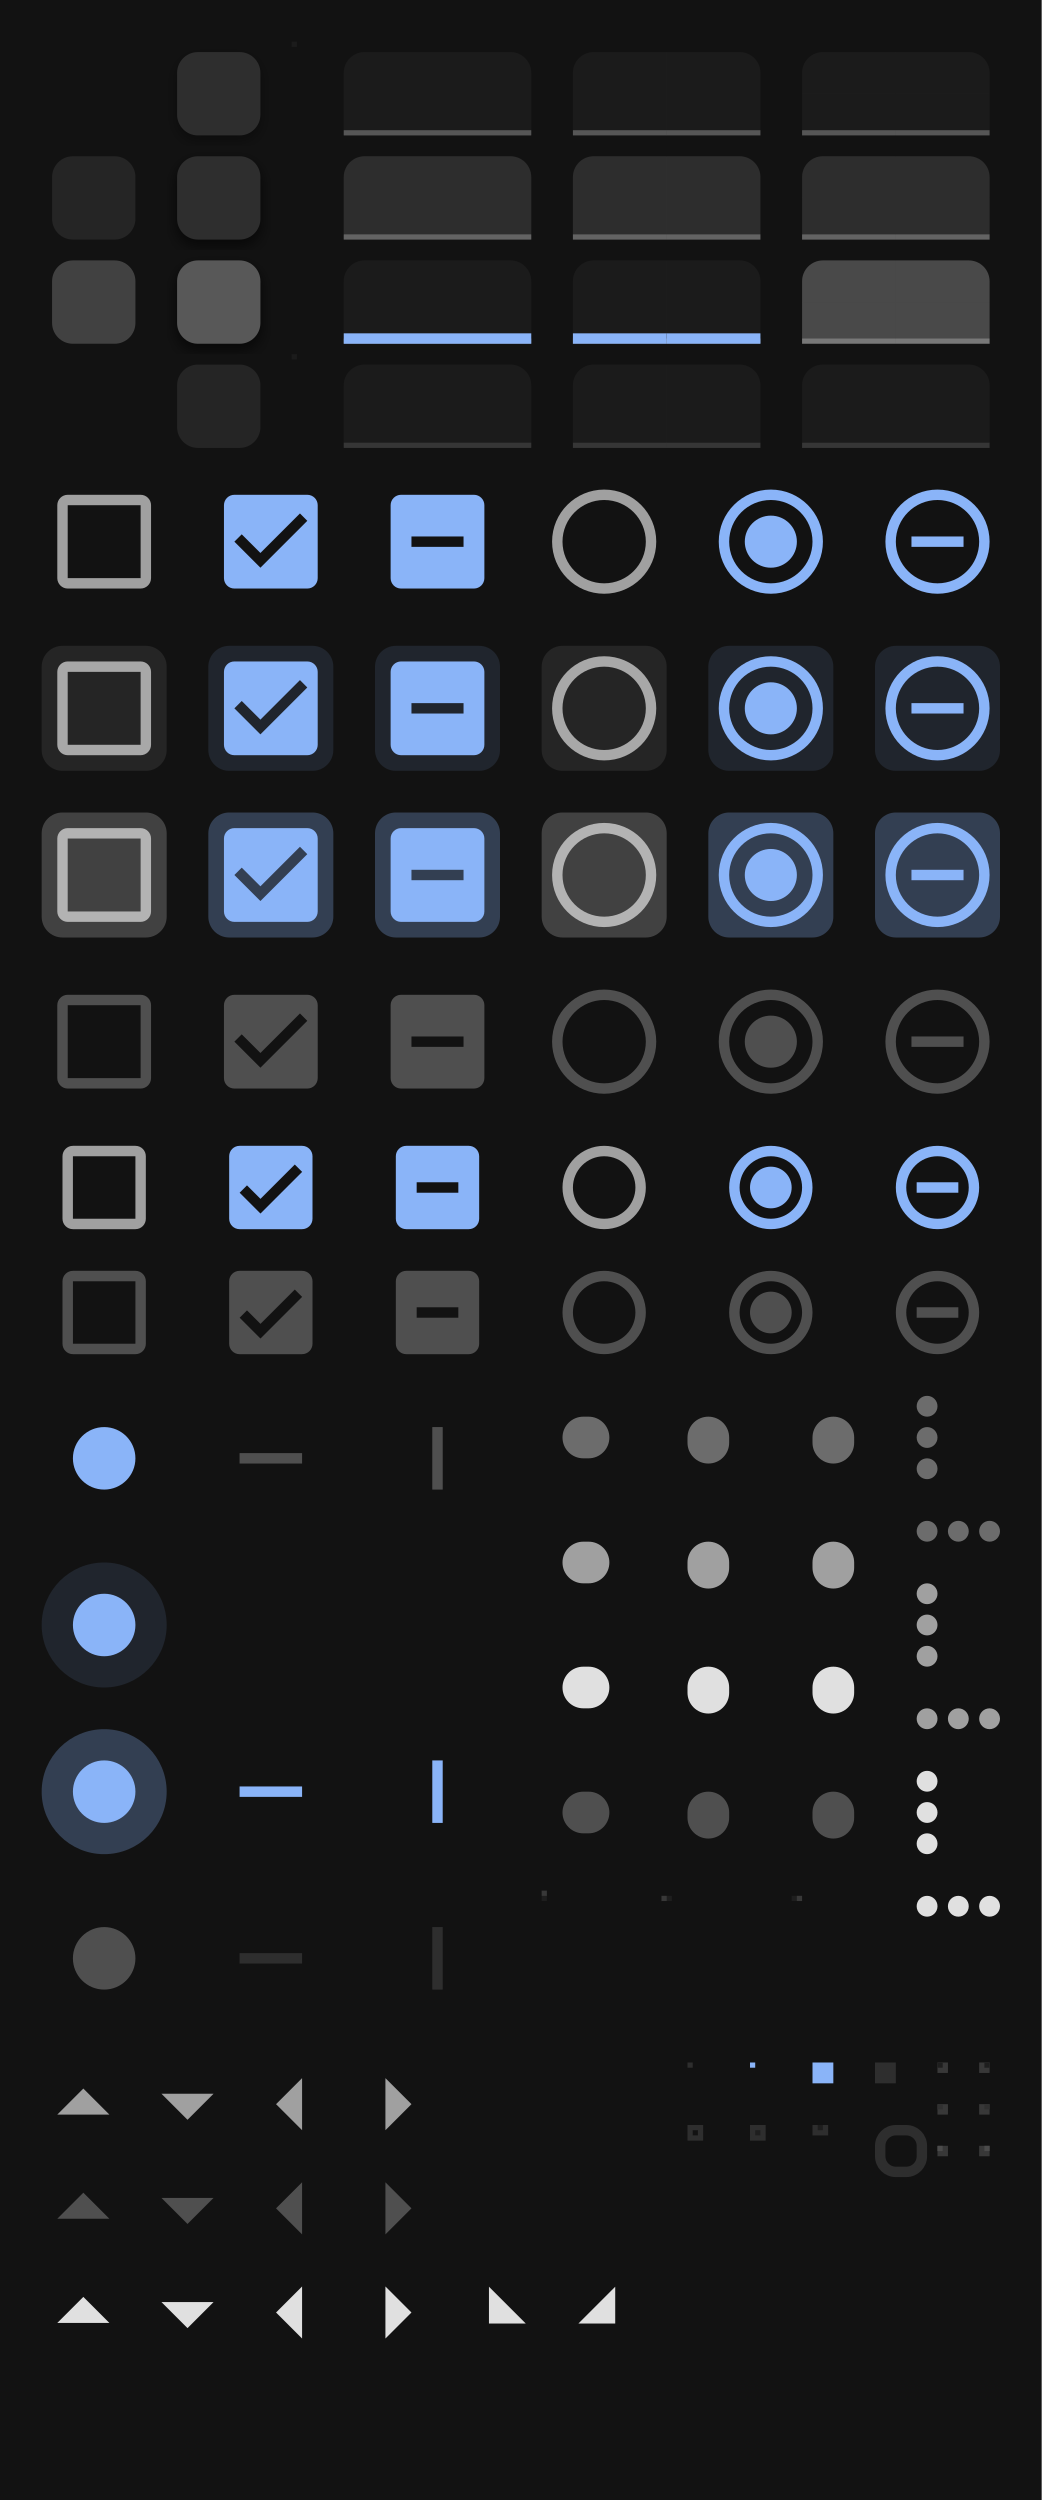
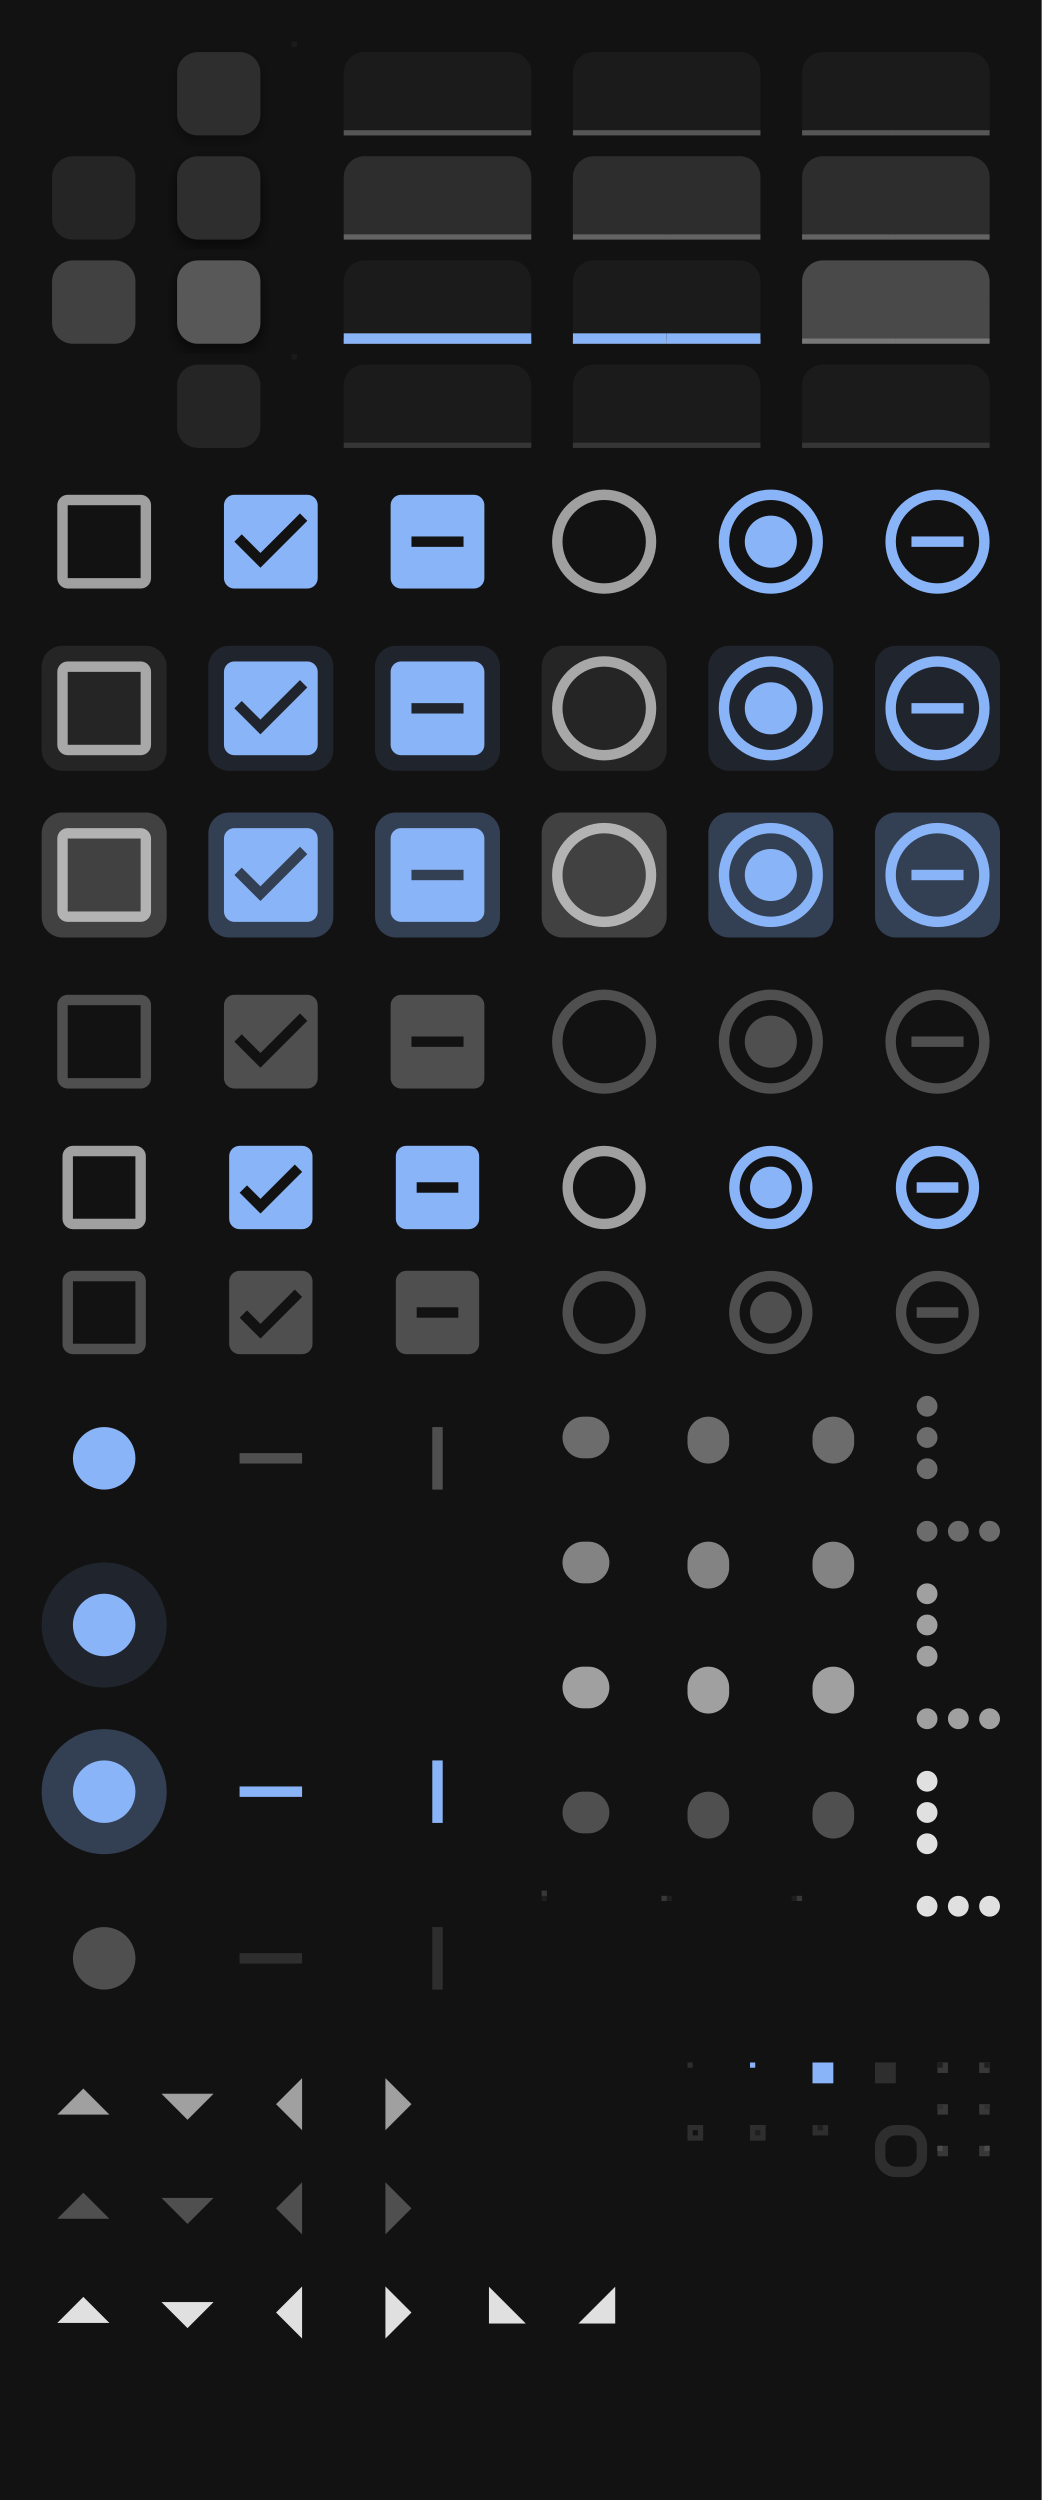
<svg xmlns="http://www.w3.org/2000/svg" xmlns:xlink="http://www.w3.org/1999/xlink" width="200" height="480" viewBox="0 0 200 480">
  <rect width="200" height="480" fill="url(#theme-surface-z0)" />
  <defs>
    <linearGradient id="theme-surface-z0">
      <stop offset="1" stop-color="#121212" />
    </linearGradient>
    <linearGradient id="theme-surface-z1">
      <stop offset="1" stop-color="#1e1e1e" />
    </linearGradient>
    <linearGradient id="theme-surface-z8">
      <stop offset="1" stop-color="#2e2e2e" />
    </linearGradient>
    <linearGradient id="theme-primary">
      <stop offset="1" stop-color="#8ab4f8" />
    </linearGradient>
    <linearGradient id="theme-on-surface">
      <stop offset="1" stop-color="#ffffff" stop-opacity=".87" />
    </linearGradient>
    <linearGradient id="theme-disabled-on-surface">
      <stop offset="1" stop-color="#ffffff" stop-opacity=".38" />
    </linearGradient>
    <linearGradient id="theme-hint-on-surface">
      <stop offset="1" stop-color="#ffffff" stop-opacity=".6" />
    </linearGradient>
    <linearGradient id="theme-disabled-hint-on-surface">
      <stop offset="1" stop-color="#ffffff" stop-opacity=".26" />
    </linearGradient>
    <linearGradient id="theme-stroke-on-surface">
      <stop offset="1" stop-color="#ffffff" stop-opacity=".26" />
    </linearGradient>
    <linearGradient id="theme-disabled-stroke-on-surface">
      <stop offset="1" stop-color="#ffffff" stop-opacity=".12" />
    </linearGradient>
    <linearGradient id="theme-divider-on-surface">
      <stop offset="1" stop-color="#ffffff" stop-opacity=".12" />
    </linearGradient>
    <linearGradient id="theme-fill-on-surface">
      <stop offset="1" stop-color="#ffffff" stop-opacity=".08" />
    </linearGradient>
    <linearGradient id="theme-entry-fill-on-surface">
      <stop offset="1" stop-color="#ffffff" stop-opacity=".04" />
+     </linearGradient>
+     <linearGradient id="theme-scrollbar-thumb-on-surface">
+       <stop offset="1" stop-color="#ffffff" stop-opacity=".38" />
+     </linearGradient>
+     <linearGradient id="theme-scrollbar-thumb-hover-on-surface">
+       <stop offset="1" stop-color="#ffffff" stop-opacity=".48" />
+     </linearGradient>
+     <linearGradient id="theme-scrollbar-thumb-pressed-on-surface">
+       <stop offset="1" stop-color="#ffffff" stop-opacity=".6" />
+     </linearGradient>
+     <linearGradient id="theme-scrollbar-thumb-disabled-on-surface">
+       <stop offset="1" stop-color="#ffffff" stop-opacity=".26" />
    </linearGradient>
    <linearGradient id="theme-overlay-hover-on-surface">
      <stop offset="1" stop-color="#ffffff" stop-opacity=".08" />
    </linearGradient>
    <linearGradient id="theme-overlay-pressed-on-surface">
      <stop offset="1" stop-color="#ffffff" stop-opacity=".2" />
    </linearGradient>
    <linearGradient id="theme-overlay-hover-primary">
      <stop offset="1" stop-color="#8ab4f8" stop-opacity=".12" />
    </linearGradient>
    <linearGradient id="theme-overlay-pressed-primary">
      <stop offset="1" stop-color="#8ab4f8" stop-opacity=".28" />
    </linearGradient>
    <filter id="z1" color-interpolation-filters="sRGB" x="0" y="0" width="1" height="1">
      <feFlood flood-color="#000000" flood-opacity=".12" result="flood" />
      <feComposite operator="in" in="flood" in2="SourceGraphic" result="composite1" />
      <feGaussianBlur stdDeviation="1.5" in="composite1" result="blur" />
      <feOffset dx="0" dy="1" result="offset" />
      <feComposite in="SourceGraphic" in2="offset" result="fbSourceGraphic" />
      <feFlood flood-color="#000000" flood-opacity=".24" result="flood" />
      <feComposite operator="in" in="flood" in2="fbSourceGraphic" result="composite1" />
      <feGaussianBlur stdDeviation="1" in="composite1" result="blur" />
      <feOffset dx="0" dy="1" result="offset" />
      <feComposite in="fbSourceGraphic" in2="offset" result="composite2" />
    </filter>
    <clipPath id="top">
      <rect width="36" height="16" x="2" y="2" />
    </clipPath>
    <clipPath id="left">
      <rect width="20" height="20" />
    </clipPath>
    <clipPath id="right">
      <rect width="20" height="20" x="20" />
    </clipPath>
    <clipPath id="left-top">
      <rect width="20" height="10" />
    </clipPath>
    <clipPath id="left-bottom">
      <rect width="20" height="10" y="10" />
    </clipPath>
    <clipPath id="right-top">
      <rect width="20" height="10" x="20" />
    </clipPath>
    <clipPath id="right-bottom">
      <rect width="20" height="10" x="20" y="10" />
    </clipPath>
    <rect id="icon-size" width="16" height="16" fill="none" />
    <g id="base-button-box">
      <rect width="20" height="20" fill="none" />
      <rect x="2" y="2" width="16" height="16" rx="4" />
    </g>
    <g id="base-button">
      <use xlink:href="#base-button-box" fill="url(#theme-surface-z8)" filter="url(#z1)" />
    </g>
    <g id="base-button-hover">
      <use xlink:href="#base-button" filter="url(#z1)" />
    </g>
    <g id="base-button-active">
      <use xlink:href="#base-button-hover" />
      <use xlink:href="#base-button-box" fill="url(#theme-overlay-pressed-on-surface)" />
    </g>
    <g id="base-button-disabled">
      <use xlink:href="#base-button-box" fill="url(#theme-fill-on-surface)" />
    </g>
    <g id="base-entry-box">
      <rect width="40" height="20" fill="none" />
      <rect x="2" y="2" width="36" height="36" rx="4" clip-path="url(#top)" />
    </g>
    <g id="base-entry">
      <use xlink:href="#base-entry-box" fill="url(#theme-entry-fill-on-surface)" />
      <rect x="2" y="17" width="36" height="1" fill="url(#theme-stroke-on-surface)" />
    </g>
    <g id="base-entry-hover">
      <use xlink:href="#base-entry" />
      <use xlink:href="#base-entry-box" fill="url(#theme-overlay-hover-on-surface)" />
    </g>
    <g id="base-entry-active">
      <use xlink:href="#base-entry" />
      <use xlink:href="#base-entry-box" fill="url(#theme-overlay-pressed-on-surface)" />
    </g>
    <g id="base-entry-focus">
      <use xlink:href="#base-entry" />
      <rect x="2" y="16" width="36" height="2" fill="url(#theme-primary)" />
    </g>
    <g id="base-entry-disabled">
      <use xlink:href="#base-entry-box" fill="url(#theme-entry-fill-on-surface)" />
      <rect x="2" y="17" width="36" height="1" fill="url(#theme-disabled-stroke-on-surface)" />
    </g>
    <rect id="button-fill" width="24" height="24" rx="4" />
    <g id="base-checkbox-unchecked">
      <path d="M19 5v14H5V5h14m0-2H5c-1.1 0-2 .9-2 2v14c0 1.1.9 2 2 2h14c1.1 0 2-.9 2-2V5c0-1.1-.9-2-2-2z" />
    </g>
    <g id="base-checkbox-checked">
      <path d="M19 3H5c-1.11 0-2 .9-2 2v14c0 1.1.89 2 2 2h14c1.11 0 2-.9 2-2V5c0-1.1-.89-2-2-2zm-9 14l-5-5 1.41-1.41L10 14.17l7.59-7.59L19 8l-9 9z" />
    </g>
    <g id="base-checkbox-mixed">
      <path d="M19 3H5c-1.1 0-2 .9-2 2v14c0 1.1.9 2 2 2h14c1.1 0 2-.9 2-2V5c0-1.1-.9-2-2-2zm-2 10H7v-2h10v2z" />
    </g>
    <g id="base-radio-unchecked">
      <path d="M12 2C6.48 2 2 6.48 2 12s4.48 10 10 10 10-4.48 10-10S17.52 2 12 2zm0 18c-4.42 0-8-3.58-8-8s3.58-8 8-8 8 3.58 8 8-3.58 8-8 8z" />
    </g>
    <g id="base-radio-checked">
      <path d="M12 7c-2.76 0-5 2.24-5 5s2.24 5 5 5 5-2.24 5-5-2.24-5-5-5zm0-5C6.48 2 2 6.48 2 12s4.48 10 10 10 10-4.48 10-10S17.52 2 12 2zm0 18c-4.42 0-8-3.58-8-8s3.58-8 8-8 8 3.58 8 8-3.58 8-8 8z" />
    </g>
    <g id="base-radio-mixed">
      <path d="M7 11v2h10v-2H7zm5-9C6.48 2 2 6.48 2 12s4.48 10 10 10 10-4.48 10-10S17.52 2 12 2zm0 18c-4.41 0-8-3.59-8-8s3.59-8 8-8 8 3.59 8 8-3.59 8-8 8z" />
    </g>
    <g id="base-menu-checkbox-unchecked">
      <use xlink:href="#icon-size" />
      <path d="M2 0a2 2 0 0 0-2 2v12a2 2 0 0 0 2 2h12a2 2 0 0 0 2-2V2a2 2 0 0 0-2-2H2zm0 2h12v12H2V2z" />
    </g>
    <g id="base-menu-checkbox-checked">
      <use xlink:href="#icon-size" />
      <path d="M2 0a2 2 0 0 0-2 2v12a2 2 0 0 0 2 2h12a2 2 0 0 0 2-2V2a2 2 0 0 0-2-2H2zm10.6 3.59L14.01 5l-8 8-4-4 1.41-1.41 2.59 2.59 6.59-6.59z" />
    </g>
    <g id="base-menu-checkbox-mixed">
      <use xlink:href="#icon-size" />
      <path d="M2 0a2 2 0 0 0-2 2v12a2 2 0 0 0 2 2h12a2 2 0 0 0 2-2V2a2 2 0 0 0-2-2H2zm2 7h8v2H4V7z" />
    </g>
    <g id="base-menu-radio-unchecked">
      <use xlink:href="#icon-size" />
      <path d="M8 0a8 8 0 0 0-8 8 8 8 0 0 0 8 8 8 8 0 0 0 8-8 8 8 0 0 0-8-8zm0 2a6 6 0 0 1 6 6 6 6 0 0 1-6 6 6 6 0 0 1-6-6 6 6 0 0 1 6-6z" />
    </g>
    <g id="base-menu-radio-checked">
      <use xlink:href="#icon-size" />
      <path d="M8 0a8 8 0 0 0-8 8 8 8 0 0 0 8 8 8 8 0 0 0 8-8 8 8 0 0 0-8-8zm0 2a6 6 0 0 1 6 6 6 6 0 0 1-6 6 6 6 0 0 1-6-6 6 6 0 0 1 6-6zm0 2a4 4 0 0 0-4 4 4 4 0 0 0 4 4 4 4 0 0 0 4-4 4 4 0 0 0-4-4z" />
    </g>
    <g id="base-menu-radio-mixed">
      <use xlink:href="#icon-size" />
      <path d="M8 0a8 8 0 0 0-8 8 8 8 0 0 0 8 8 8 8 0 0 0 8-8 8 8 0 0 0-8-8zm0 2a6 6 0 0 1 6 6 6 6 0 0 1-6 6 6 6 0 0 1-6-6 6 6 0 0 1 6-6zM4 7v2h8V7H4z" />
    </g>
    <g id="base-scale-horz-trough">
      <rect width="24" height="24" fill="none" />
      <rect x="6" y="11" width="12" height="2" />
    </g>
    <g id="base-scale-vert-trough">
      <use xlink:href="#base-scale-horz-trough" transform="rotate(90 12 12)" />
    </g>
    <g id="base-scrollbar-horz-slider">
      <rect y="-1" width="17" height="17" fill="none" />
      <rect x="4" y="4" width="9" height="8" rx="4" />
    </g>
    <g id="base-scrollbar-horz-trough">
      <rect y="-1" width="1" height="2" fill="url(#theme-surface-z1)" />
      <rect y="-1" width="1" height="1" fill="url(#theme-divider-on-surface)" />
    </g>
    <g id="base-scrollbar-vert-ltr-slider">
      <use xlink:href="#base-scrollbar-horz-slider" transform="rotate(-90 8.5 8.5)" />
    </g>
    <g id="base-scrollbar-vert-ltr-trough">
      <use xlink:href="#base-scrollbar-horz-trough" transform="rotate(-90 .5 .5)" />
    </g>
    <g id="base-scrollbar-vert-rtl-slider">
      <use xlink:href="#base-scrollbar-horz-slider" transform="rotate(90 8 8)" />
    </g>
    <g id="base-scrollbar-vert-rtl-trough">
      <use xlink:href="#base-scrollbar-horz-trough" transform="rotate(90 .5 .5)" />
    </g>
    <g id="base-handle-horz">
      <circle cx="2" cy="2" r="2" />
      <circle cx="8" cy="2" r="2" />
      <circle cx="14" cy="2" r="2" />
    </g>
    <g id="base-handle-vert">
      <use xlink:href="#base-handle-horz" transform="rotate(90 2 2)" />
    </g>
    <path id="pan-path" d="M13 6l-5 5-5-5z" />
    <g id="base-pan-down">
      <use xlink:href="#icon-size" />
      <use xlink:href="#pan-path" />
    </g>
    <g id="base-pan-up">
      <use xlink:href="#icon-size" />
      <use xlink:href="#pan-path" transform="rotate(180 8 8)" />
    </g>
    <g id="base-pan-left">
      <use xlink:href="#icon-size" />
      <use xlink:href="#pan-path" transform="rotate(90 8 8)" />
    </g>
    <g id="base-pan-right">
      <use xlink:href="#icon-size" />
      <use xlink:href="#pan-path" transform="rotate(-90 8 8)" />
    </g>
    <g id="base-pan-left-semi">
      <use xlink:href="#icon-size" />
      <use xlink:href="#pan-path" transform="rotate(45 8 8)" />
    </g>
    <g id="base-pan-right-semi">
      <use xlink:href="#icon-size" />
      <use xlink:href="#pan-path" transform="rotate(-45 8 8)" />
    </g>
    <g id="base-treeview-ltr-button">
      <rect width="2" height="2" fill="url(#theme-surface-z1)" />
      <rect width="2" height="2" fill="url(#theme-divider-on-surface)" />
      <rect width="1" height="1" fill="url(#theme-surface-z1)" />
      <rect width="1" height="1" />
    </g>
    <g id="base-treeview-rtl-button">
      <use xlink:href="#base-treeview-ltr-button" transform="scale(-1 1)" />
    </g>
  </defs>
  <g id="flat-button" transform="translate(8 8)">
    <use xlink:href="#base-button-box" fill="none" />
  </g>
  <g id="flat-button-hover" transform="translate(8 28)">
    <use xlink:href="#base-button-box" fill="url(#theme-overlay-hover-on-surface)" />
  </g>
  <g id="flat-button-active" transform="translate(8 48)">
    <use xlink:href="#base-button-box" fill="url(#theme-overlay-pressed-on-surface)" />
  </g>
  <g id="flat-button-disabled" transform="translate(8 68)">
    <use xlink:href="#base-button-box" fill="none" />
  </g>
  <g id="button" transform="translate(32 8)">
    <use xlink:href="#base-button" />
  </g>
  <g id="button-hover" transform="translate(32 28)">
    <use xlink:href="#base-button-hover" />
  </g>
  <g id="button-active" transform="translate(32 48)">
    <use xlink:href="#base-button-active" />
  </g>
  <g id="button-disabled" transform="translate(32 68)">
    <use xlink:href="#base-button-disabled" />
  </g>
  <g id="entry-background" transform="translate(56 8)">
    <rect width="1" height="1" fill="url(#theme-entry-fill-on-surface)" />
  </g>
  <g id="entry-background-disabled" transform="translate(56 68)">
    <rect width="1" height="1" fill="url(#theme-entry-fill-on-surface)" />
  </g>
  <g id="entry" transform="translate(64 8)">
    <use xlink:href="#base-entry" />
  </g>
  <g id="entry-hover" transform="translate(64 28)">
    <use xlink:href="#base-entry-hover" />
  </g>
  <g id="entry-active" transform="translate(64 48)">
    <use xlink:href="#base-entry-focus" />
  </g>
  <g id="entry-disabled" transform="translate(64 68)">
    <use xlink:href="#base-entry-disabled" />
  </g>
  <g id="combo-left-entry" transform="translate(108 8)">
    <use xlink:href="#base-entry" clip-path="url(#left)" />
  </g>
  <g id="combo-left-entry-hover" transform="translate(108 28)">
    <use xlink:href="#base-entry-hover" clip-path="url(#left)" />
  </g>
  <g id="combo-left-entry-active" transform="translate(108 48)">
    <use xlink:href="#base-entry-focus" clip-path="url(#left)" />
  </g>
  <g id="combo-left-entry-disabled" transform="translate(108 68)">
    <use xlink:href="#base-entry-disabled" clip-path="url(#left)" />
  </g>
  <g id="combo-right-entry" transform="translate(108 8)">
    <use xlink:href="#base-entry" clip-path="url(#right)" />
  </g>
  <g id="combo-right-entry-hover" transform="translate(108 28)">
    <use xlink:href="#base-entry-hover" clip-path="url(#right)" />
  </g>
  <g id="combo-right-entry-active" transform="translate(108 48)">
    <use xlink:href="#base-entry-focus" clip-path="url(#right)" />
  </g>
  <g id="combo-right-entry-disabled" transform="translate(108 68)">
    <use xlink:href="#base-entry-disabled" clip-path="url(#right)" />
  </g>
  <g id="spin-rtl-up" transform="translate(152 8)">
    <use xlink:href="#base-entry" clip-path="url(#left-top)" />
  </g>
  <g id="spin-rtl-up-hover" transform="translate(152 28)">
    <use xlink:href="#base-entry-hover" clip-path="url(#left-top)" />
  </g>
  <g id="spin-rtl-up-active" transform="translate(152 48)">
    <use xlink:href="#base-entry-active" clip-path="url(#left-top)" />
  </g>
  <g id="spin-rtl-up-disabled" transform="translate(152 68)">
    <use xlink:href="#base-entry-disabled" clip-path="url(#left-top)" />
  </g>
  <g id="spin-rtl-down" transform="translate(152 8)">
    <use xlink:href="#base-entry" clip-path="url(#left-bottom)" />
  </g>
  <g id="spin-rtl-down-hover" transform="translate(152 28)">
    <use xlink:href="#base-entry-hover" clip-path="url(#left-bottom)" />
  </g>
  <g id="spin-rtl-down-active" transform="translate(152 48)">
    <use xlink:href="#base-entry-active" clip-path="url(#left-bottom)" />
  </g>
  <g id="spin-rtl-down-disabled" transform="translate(152 68)">
    <use xlink:href="#base-entry-disabled" clip-path="url(#left-bottom)" />
  </g>
  <g id="spin-ltr-up" transform="translate(152 8)">
    <use xlink:href="#base-entry" clip-path="url(#right-top)" />
  </g>
  <g id="spin-ltr-up-hover" transform="translate(152 28)">
    <use xlink:href="#base-entry-hover" clip-path="url(#right-top)" />
  </g>
  <g id="spin-ltr-up-active" transform="translate(152 48)">
    <use xlink:href="#base-entry-active" clip-path="url(#right-top)" />
  </g>
  <g id="spin-ltr-up-disabled" transform="translate(152 68)">
    <use xlink:href="#base-entry-disabled" clip-path="url(#right-top)" />
  </g>
  <g id="spin-ltr-down" transform="translate(152 8)">
    <use xlink:href="#base-entry" clip-path="url(#right-bottom)" />
  </g>
  <g id="spin-ltr-down-hover" transform="translate(152 28)">
    <use xlink:href="#base-entry-hover" clip-path="url(#right-bottom)" />
  </g>
  <g id="spin-ltr-down-active" transform="translate(152 48)">
    <use xlink:href="#base-entry-active" clip-path="url(#right-bottom)" />
  </g>
  <g id="spin-ltr-down-disabled" transform="translate(152 68)">
    <use xlink:href="#base-entry-disabled" clip-path="url(#right-bottom)" />
  </g>
  <g id="checkbox-unchecked" transform="translate(8 92)">
    <use xlink:href="#button-fill" fill="none" />
    <use xlink:href="#base-checkbox-unchecked" fill="url(#theme-hint-on-surface)" />
  </g>
  <g id="checkbox-unchecked-hover" transform="translate(8 124)">
    <use xlink:href="#button-fill" fill="url(#theme-overlay-hover-on-surface)" />
    <use xlink:href="#base-checkbox-unchecked" fill="url(#theme-hint-on-surface)" />
  </g>
  <g id="checkbox-unchecked-active" transform="translate(8 156)">
    <use xlink:href="#button-fill" fill="url(#theme-overlay-pressed-on-surface)" />
    <use xlink:href="#base-checkbox-unchecked" fill="url(#theme-hint-on-surface)" />
  </g>
  <g id="checkbox-unchecked-disabled" transform="translate(8 188)">
    <use xlink:href="#button-fill" fill="none" />
    <use xlink:href="#base-checkbox-unchecked" fill="url(#theme-disabled-hint-on-surface)" />
  </g>
  <g id="checkbox-checked" transform="translate(40 92)">
    <use xlink:href="#button-fill" fill="none" />
    <use xlink:href="#base-checkbox-checked" fill="url(#theme-primary)" />
  </g>
  <g id="checkbox-checked-hover" transform="translate(40 124)">
    <use xlink:href="#button-fill" fill="url(#theme-overlay-hover-primary)" />
    <use xlink:href="#base-checkbox-checked" fill="url(#theme-primary)" />
  </g>
  <g id="checkbox-checked-active" transform="translate(40 156)">
    <use xlink:href="#button-fill" fill="url(#theme-overlay-pressed-primary)" />
    <use xlink:href="#base-checkbox-checked" fill="url(#theme-primary)" />
  </g>
  <g id="checkbox-checked-disabled" transform="translate(40 188)">
    <use xlink:href="#button-fill" fill="none" />
    <use xlink:href="#base-checkbox-checked" fill="url(#theme-disabled-hint-on-surface)" />
  </g>
  <g id="checkbox-mixed" transform="translate(72 92)">
    <use xlink:href="#button-fill" fill="none" />
    <use xlink:href="#base-checkbox-mixed" fill="url(#theme-primary)" />
  </g>
  <g id="checkbox-mixed-hover" transform="translate(72 124)">
    <use xlink:href="#button-fill" fill="url(#theme-overlay-hover-primary)" />
    <use xlink:href="#base-checkbox-mixed" fill="url(#theme-primary)" />
  </g>
  <g id="checkbox-mixed-active" transform="translate(72 156)">
    <use xlink:href="#button-fill" fill="url(#theme-overlay-pressed-primary)" />
    <use xlink:href="#base-checkbox-mixed" fill="url(#theme-primary)" />
  </g>
  <g id="checkbox-mixed-disabled" transform="translate(72 188)">
    <use xlink:href="#button-fill" fill="none" />
    <use xlink:href="#base-checkbox-mixed" fill="url(#theme-disabled-hint-on-surface)" />
  </g>
  <g id="radio-unchecked" transform="translate(104 92)">
    <use xlink:href="#button-fill" fill="none" />
    <use xlink:href="#base-radio-unchecked" fill="url(#theme-hint-on-surface)" />
  </g>
  <g id="radio-unchecked-hover" transform="translate(104 124)">
    <use xlink:href="#button-fill" fill="url(#theme-overlay-hover-on-surface)" />
    <use xlink:href="#base-radio-unchecked" fill="url(#theme-hint-on-surface)" />
  </g>
  <g id="radio-unchecked-active" transform="translate(104 156)">
    <use xlink:href="#button-fill" fill="url(#theme-overlay-pressed-on-surface)" />
    <use xlink:href="#base-radio-unchecked" fill="url(#theme-hint-on-surface)" />
  </g>
  <g id="radio-unchecked-disabled" transform="translate(104 188)">
    <use xlink:href="#button-fill" fill="none" />
    <use xlink:href="#base-radio-unchecked" fill="url(#theme-disabled-hint-on-surface)" />
  </g>
  <g id="radio-checked" transform="translate(136 92)">
    <use xlink:href="#button-fill" fill="none" />
    <use xlink:href="#base-radio-checked" fill="url(#theme-primary)" />
  </g>
  <g id="radio-checked-hover" transform="translate(136 124)">
    <use xlink:href="#button-fill" fill="url(#theme-overlay-hover-primary)" />
    <use xlink:href="#base-radio-checked" fill="url(#theme-primary)" />
  </g>
  <g id="radio-checked-active" transform="translate(136 156)">
    <use xlink:href="#button-fill" fill="url(#theme-overlay-pressed-primary)" />
    <use xlink:href="#base-radio-checked" fill="url(#theme-primary)" />
  </g>
  <g id="radio-checked-disabled" transform="translate(136 188)">
    <use xlink:href="#button-fill" fill="none" />
    <use xlink:href="#base-radio-checked" fill="url(#theme-disabled-hint-on-surface)" />
  </g>
  <g id="radio-mixed" transform="translate(168 92)">
    <use xlink:href="#button-fill" fill="none" />
    <use xlink:href="#base-radio-mixed" fill="url(#theme-primary)" />
  </g>
  <g id="radio-mixed-hover" transform="translate(168 124)">
    <use xlink:href="#button-fill" fill="url(#theme-overlay-hover-primary)" />
    <use xlink:href="#base-radio-mixed" fill="url(#theme-primary)" />
  </g>
  <g id="radio-mixed-active" transform="translate(168 156)">
    <use xlink:href="#button-fill" fill="url(#theme-overlay-pressed-primary)" />
    <use xlink:href="#base-radio-mixed" fill="url(#theme-primary)" />
  </g>
  <g id="radio-mixed-disabled" transform="translate(168 188)">
    <use xlink:href="#button-fill" fill="none" />
    <use xlink:href="#base-radio-mixed" fill="url(#theme-disabled-hint-on-surface)" />
  </g>
  <g id="menu-checkbox-unchecked" transform="translate(12 220)">
    <use xlink:href="#base-menu-checkbox-unchecked" fill="url(#theme-hint-on-surface)" />
  </g>
  <g id="menu-checkbox-unchecked-disabled" transform="translate(12 244)">
    <use xlink:href="#base-menu-checkbox-unchecked" fill="url(#theme-disabled-hint-on-surface)" />
  </g>
  <g id="menu-checkbox-checked" transform="translate(44 220)">
    <use xlink:href="#base-menu-checkbox-checked" fill="url(#theme-primary)" />
  </g>
  <g id="menu-checkbox-checked-disabled" transform="translate(44 244)">
    <use xlink:href="#base-menu-checkbox-checked" fill="url(#theme-disabled-hint-on-surface)" />
  </g>
  <g id="menu-checkbox-mixed" transform="translate(76 220)">
    <use xlink:href="#base-menu-checkbox-mixed" fill="url(#theme-primary)" />
  </g>
  <g id="menu-checkbox-mixed-disabled" transform="translate(76 244)">
    <use xlink:href="#base-menu-checkbox-mixed" fill="url(#theme-disabled-hint-on-surface)" />
  </g>
  <g id="menu-radio-unchecked" transform="translate(108 220)">
    <use xlink:href="#base-menu-radio-unchecked" fill="url(#theme-hint-on-surface)" />
  </g>
  <g id="menu-radio-unchecked-disabled" transform="translate(108 244)">
    <use xlink:href="#base-menu-radio-unchecked" fill="url(#theme-disabled-hint-on-surface)" />
  </g>
  <g id="menu-radio-checked" transform="translate(140 220)">
    <use xlink:href="#base-menu-radio-checked" fill="url(#theme-primary)" />
  </g>
  <g id="menu-radio-checked-disabled" transform="translate(140 244)">
    <use xlink:href="#base-menu-radio-checked" fill="url(#theme-disabled-hint-on-surface)" />
  </g>
  <g id="menu-radio-mixed" transform="translate(172 220)">
    <use xlink:href="#base-menu-radio-mixed" fill="url(#theme-primary)" />
  </g>
  <g id="menu-radio-mixed-disabled" transform="translate(172 244)">
    <use xlink:href="#base-menu-radio-mixed" fill="url(#theme-disabled-hint-on-surface)" />
  </g>
  <g id="scale-slider" transform="translate(8 268)">
    <circle cx="12" cy="12" r="12" fill="none" />
    <circle cx="12" cy="12" r="6" fill="url(#theme-primary)" />
  </g>
  <g id="scale-slider-hover" transform="translate(8 300)">
    <circle cx="12" cy="12" r="12" fill="url(#theme-overlay-hover-primary)" />
    <circle cx="12" cy="12" r="6" fill="url(#theme-primary)" />
  </g>
  <g id="scale-slider-active" transform="translate(8 332)">
    <circle cx="12" cy="12" r="12" fill="url(#theme-overlay-pressed-primary)" />
    <circle cx="12" cy="12" r="6" fill="url(#theme-primary)" />
  </g>
  <g id="scale-slider-disabled" transform="translate(8 364)">
    <circle cx="12" cy="12" r="12" fill="none" />
    <circle cx="12" cy="12" r="6" fill="url(#theme-surface-z0)" />
    <circle cx="12" cy="12" r="6" fill="url(#theme-disabled-hint-on-surface)" />
  </g>
  <g id="scale-horz-trough" transform="translate(40 268)">
    <use xlink:href="#base-scale-horz-trough" fill="url(#theme-stroke-on-surface)" />
  </g>
  <g id="scale-horz-trough-active" transform="translate(40 332)">
    <use xlink:href="#base-scale-horz-trough" fill="url(#theme-primary)" />
  </g>
  <g id="scale-horz-trough-disabled" transform="translate(40 364)">
    <use xlink:href="#base-scale-horz-trough" fill="url(#theme-disabled-stroke-on-surface)" />
  </g>
  <g id="scale-vert-trough" transform="translate(72 268)">
    <use xlink:href="#base-scale-vert-trough" fill="url(#theme-stroke-on-surface)" />
  </g>
  <g id="scale-vert-trough-active" transform="translate(72 332)">
    <use xlink:href="#base-scale-vert-trough" fill="url(#theme-primary)" />
  </g>
  <g id="scale-vert-trough-disabled" transform="translate(72 364)">
    <use xlink:href="#base-scale-vert-trough" fill="url(#theme-disabled-stroke-on-surface)" />
  </g>
  <g id="scrollbar-horz-slider" transform="translate(104 268)">
-     <use xlink:href="#base-scrollbar-horz-slider" fill="url(#theme-disabled-on-surface)" />
+     <use xlink:href="#base-scrollbar-horz-slider" fill="url(#theme-scrollbar-thumb-on-surface)" />
  </g>
  <g id="scrollbar-horz-slider-hover" transform="translate(104 292)">
-     <use xlink:href="#base-scrollbar-horz-slider" fill="url(#theme-hint-on-surface)" />
+     <use xlink:href="#base-scrollbar-horz-slider" fill="url(#theme-scrollbar-thumb-hover-on-surface)" />
  </g>
  <g id="scrollbar-horz-slider-active" transform="translate(104 316)">
-     <use xlink:href="#base-scrollbar-horz-slider" fill="url(#theme-on-surface)" />
+     <use xlink:href="#base-scrollbar-horz-slider" fill="url(#theme-scrollbar-thumb-pressed-on-surface)" />
  </g>
  <g id="scrollbar-horz-slider-disabled" transform="translate(104 340)">
-     <use xlink:href="#base-scrollbar-horz-slider" fill="url(#theme-disabled-hint-on-surface)" />
+     <use xlink:href="#base-scrollbar-horz-slider" fill="url(#theme-scrollbar-thumb-disabled-on-surface)" />
  </g>
  <g id="scrollbar-horz-trough" transform="translate(104 364)">
    <use xlink:href="#base-scrollbar-horz-trough" />
  </g>
  <g id="scrollbar-vert-ltr-slider" transform="translate(128 268)">
-     <use xlink:href="#base-scrollbar-vert-ltr-slider" fill="url(#theme-disabled-on-surface)" />
+     <use xlink:href="#base-scrollbar-vert-ltr-slider" fill="url(#theme-scrollbar-thumb-on-surface)" />
  </g>
  <g id="scrollbar-vert-ltr-slider-hover" transform="translate(128 292)">
-     <use xlink:href="#base-scrollbar-vert-ltr-slider" fill="url(#theme-hint-on-surface)" />
+     <use xlink:href="#base-scrollbar-vert-ltr-slider" fill="url(#theme-scrollbar-thumb-hover-on-surface)" />
  </g>
  <g id="scrollbar-vert-ltr-slider-active" transform="translate(128 316)">
-     <use xlink:href="#base-scrollbar-vert-ltr-slider" fill="url(#theme-on-surface)" />
+     <use xlink:href="#base-scrollbar-vert-ltr-slider" fill="url(#theme-scrollbar-thumb-pressed-on-surface)" />
  </g>
  <g id="scrollbar-vert-ltr-slider-disabled" transform="translate(128 340)">
-     <use xlink:href="#base-scrollbar-vert-ltr-slider" fill="url(#theme-disabled-hint-on-surface)" />
+     <use xlink:href="#base-scrollbar-vert-ltr-slider" fill="url(#theme-scrollbar-thumb-disabled-on-surface)" />
  </g>
  <g id="scrollbar-vert-ltr-trough" transform="translate(128 364)">
    <use xlink:href="#base-scrollbar-vert-ltr-trough" />
  </g>
  <g id="scrollbar-vert-rtl-slider" transform="translate(152 268)">
-     <use xlink:href="#base-scrollbar-vert-rtl-slider" fill="url(#theme-disabled-on-surface)" />
+     <use xlink:href="#base-scrollbar-vert-rtl-slider" fill="url(#theme-scrollbar-thumb-on-surface)" />
  </g>
  <g id="scrollbar-vert-rtl-slider-hover" transform="translate(152 292)">
-     <use xlink:href="#base-scrollbar-vert-rtl-slider" fill="url(#theme-hint-on-surface)" />
+     <use xlink:href="#base-scrollbar-vert-rtl-slider" fill="url(#theme-scrollbar-thumb-hover-on-surface)" />
  </g>
  <g id="scrollbar-vert-rtl-slider-active" transform="translate(152 316)">
-     <use xlink:href="#base-scrollbar-vert-rtl-slider" fill="url(#theme-on-surface)" />
+     <use xlink:href="#base-scrollbar-vert-rtl-slider" fill="url(#theme-scrollbar-thumb-pressed-on-surface)" />
  </g>
  <g id="scrollbar-vert-rtl-slider-disabled" transform="translate(152 340)">
-     <use xlink:href="#base-scrollbar-vert-rtl-slider" fill="url(#theme-disabled-hint-on-surface)" />
+     <use xlink:href="#base-scrollbar-vert-rtl-slider" fill="url(#theme-scrollbar-thumb-disabled-on-surface)" />
  </g>
  <g id="scrollbar-vert-rtl-trough" transform="translate(152 364)">
    <use xlink:href="#base-scrollbar-vert-rtl-trough" />
  </g>
  <g id="handle-horz" transform="translate(176 292)">
    <use xlink:href="#base-handle-horz" fill="url(#theme-disabled-on-surface)" />
  </g>
  <g id="handle-horz-hover" transform="translate(176 328)">
    <use xlink:href="#base-handle-horz" fill="url(#theme-hint-on-surface)" />
  </g>
  <g id="handle-horz-active" transform="translate(176 364)">
    <use xlink:href="#base-handle-horz" fill="url(#theme-on-surface)" />
  </g>
  <g id="handle-vert" transform="translate(176 268)">
    <use xlink:href="#base-handle-vert" fill="url(#theme-disabled-on-surface)" />
  </g>
  <g id="handle-vert-hover" transform="translate(176 304)">
    <use xlink:href="#base-handle-vert" fill="url(#theme-hint-on-surface)" />
  </g>
  <g id="handle-vert-active" transform="translate(176 340)">
    <use xlink:href="#base-handle-vert" fill="url(#theme-on-surface)" />
  </g>
  <g id="pan-up" transform="translate(8 396)">
    <use xlink:href="#base-pan-up" fill="url(#theme-hint-on-surface)" />
  </g>
  <g id="pan-up-disabled" transform="translate(8 416)">
    <use xlink:href="#base-pan-up" fill="url(#theme-disabled-hint-on-surface)" />
  </g>
  <g id="pan-up-alt" transform="translate(8 436)">
    <use xlink:href="#base-pan-up" fill="url(#theme-on-surface)" />
  </g>
  <g id="pan-down" transform="translate(28 396)">
    <use xlink:href="#base-pan-down" fill="url(#theme-hint-on-surface)" />
  </g>
  <g id="pan-down-disabled" transform="translate(28 416)">
    <use xlink:href="#base-pan-down" fill="url(#theme-disabled-hint-on-surface)" />
  </g>
  <g id="pan-down-alt" transform="translate(28 436)">
    <use xlink:href="#base-pan-down" fill="url(#theme-on-surface)" />
  </g>
  <g id="pan-left" transform="translate(48 396)">
    <use xlink:href="#base-pan-left" fill="url(#theme-hint-on-surface)" />
  </g>
  <g id="pan-left-disabled" transform="translate(48 416)">
    <use xlink:href="#base-pan-left" fill="url(#theme-disabled-hint-on-surface)" />
  </g>
  <g id="pan-left-alt" transform="translate(48 436)">
    <use xlink:href="#base-pan-left" fill="url(#theme-on-surface)" />
  </g>
  <g id="pan-right" transform="translate(68 396)">
    <use xlink:href="#base-pan-right" fill="url(#theme-hint-on-surface)" />
  </g>
  <g id="pan-right-disabled" transform="translate(68 416)">
    <use xlink:href="#base-pan-right" fill="url(#theme-disabled-hint-on-surface)" />
  </g>
  <g id="pan-right-alt" transform="translate(68 436)">
    <use xlink:href="#base-pan-right" fill="url(#theme-on-surface)" />
  </g>
  <g id="pan-left-semi" transform="translate(88 436)">
    <use xlink:href="#base-pan-left-semi" fill="url(#theme-on-surface)" />
  </g>
  <g id="pan-right-semi" transform="translate(108 436)">
    <use xlink:href="#base-pan-right-semi" fill="url(#theme-on-surface)" />
  </g>
  <g id="border" transform="translate(132 396)">
    <rect width="1" height="1" fill="url(#theme-divider-on-surface)" />
  </g>
  <g id="tab" transform="translate(144 396)">
    <rect width="1" height="1" fill="url(#theme-primary)" />
  </g>
  <g id="progressbar-progress" transform="translate(156 396)">
    <rect width="4" height="4" fill="url(#theme-primary)" />
  </g>
  <g id="progressbar-trough" transform="translate(168 396)">
    <rect width="4" height="4" fill="url(#theme-surface-z0)" />
    <rect width="4" height="4" fill="url(#theme-disabled-stroke-on-surface)" />
  </g>
  <g id="frame" transform="translate(132 408)">
    <rect x=".5" y=".5" width="2" height="2" fill="none" stroke="url(#theme-divider-on-surface)" stroke-width="1" />
  </g>
  <g id="frame-notebook" transform="translate(144 408)">
    <rect width="3" height="3" fill="url(#theme-divider-on-surface)" />
    <rect x="1" y="1" width="1" height="1" fill="url(#theme-surface-z1)" />
  </g>
  <g id="frame-inline" transform="translate(156 408)">
    <rect width="3" height="2" fill="url(#theme-divider-on-surface)" />
    <rect x="1" width="1" height="1" fill="url(#theme-surface-z1)" />
  </g>
  <g id="focus" transform="translate(168 408)">
    <rect x="1" y="1" width="8" height="8" rx="3" fill="none" stroke="url(#theme-divider-on-surface)" stroke-width="2" />
  </g>
  <g id="treeview-ltr-button" transform="translate(180 396)">
    <use xlink:href="#base-treeview-ltr-button" fill="none" />
  </g>
  <g id="treeview-ltr-button-hover" transform="translate(180 404)">
    <use xlink:href="#base-treeview-ltr-button" fill="url(#theme-overlay-hover-on-surface)" />
  </g>
  <g id="treeview-ltr-button-active" transform="translate(180 412)">
    <use xlink:href="#base-treeview-ltr-button" fill="url(#theme-overlay-pressed-on-surface)" />
  </g>
  <g id="treeview-rtl-button" transform="translate(190 396)">
    <use xlink:href="#base-treeview-rtl-button" fill="none" />
  </g>
  <g id="treeview-rtl-button-hover" transform="translate(190 404)">
    <use xlink:href="#base-treeview-rtl-button" fill="url(#theme-overlay-hover-on-surface)" />
  </g>
  <g id="treeview-rtl-button-active" transform="translate(190 412)">
    <use xlink:href="#base-treeview-rtl-button" fill="url(#theme-overlay-pressed-on-surface)" />
  </g>
</svg>
